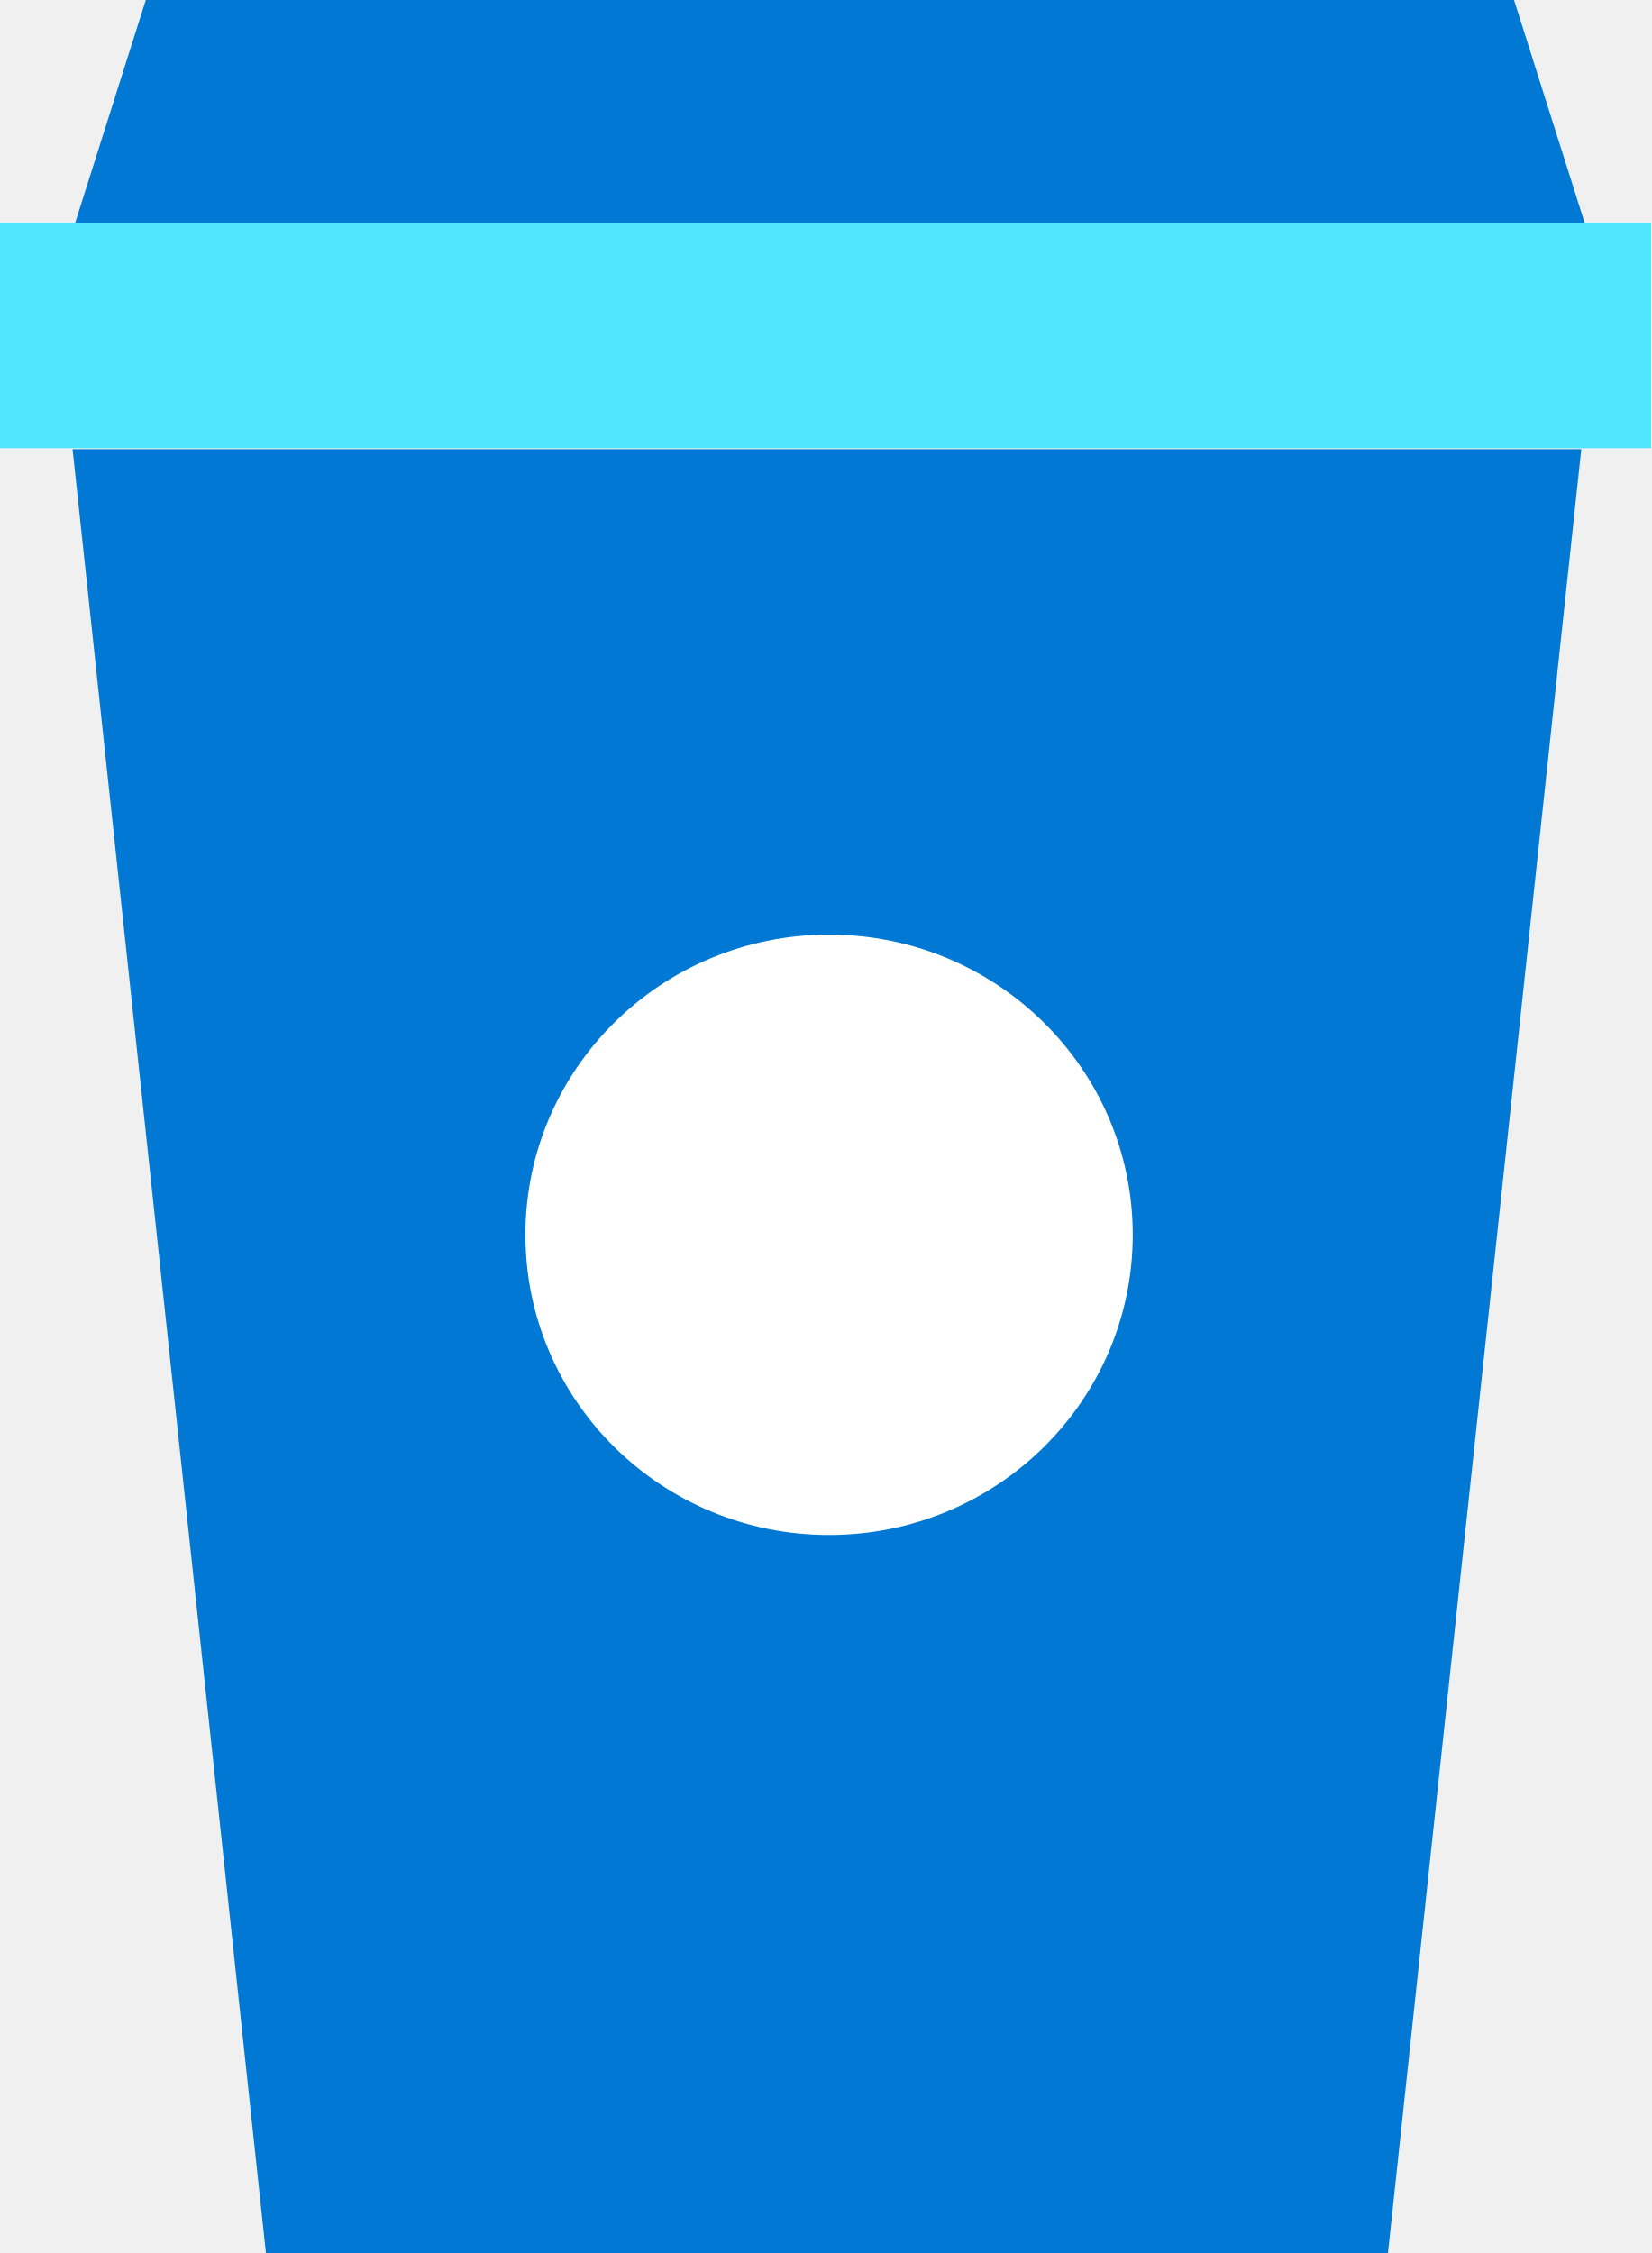
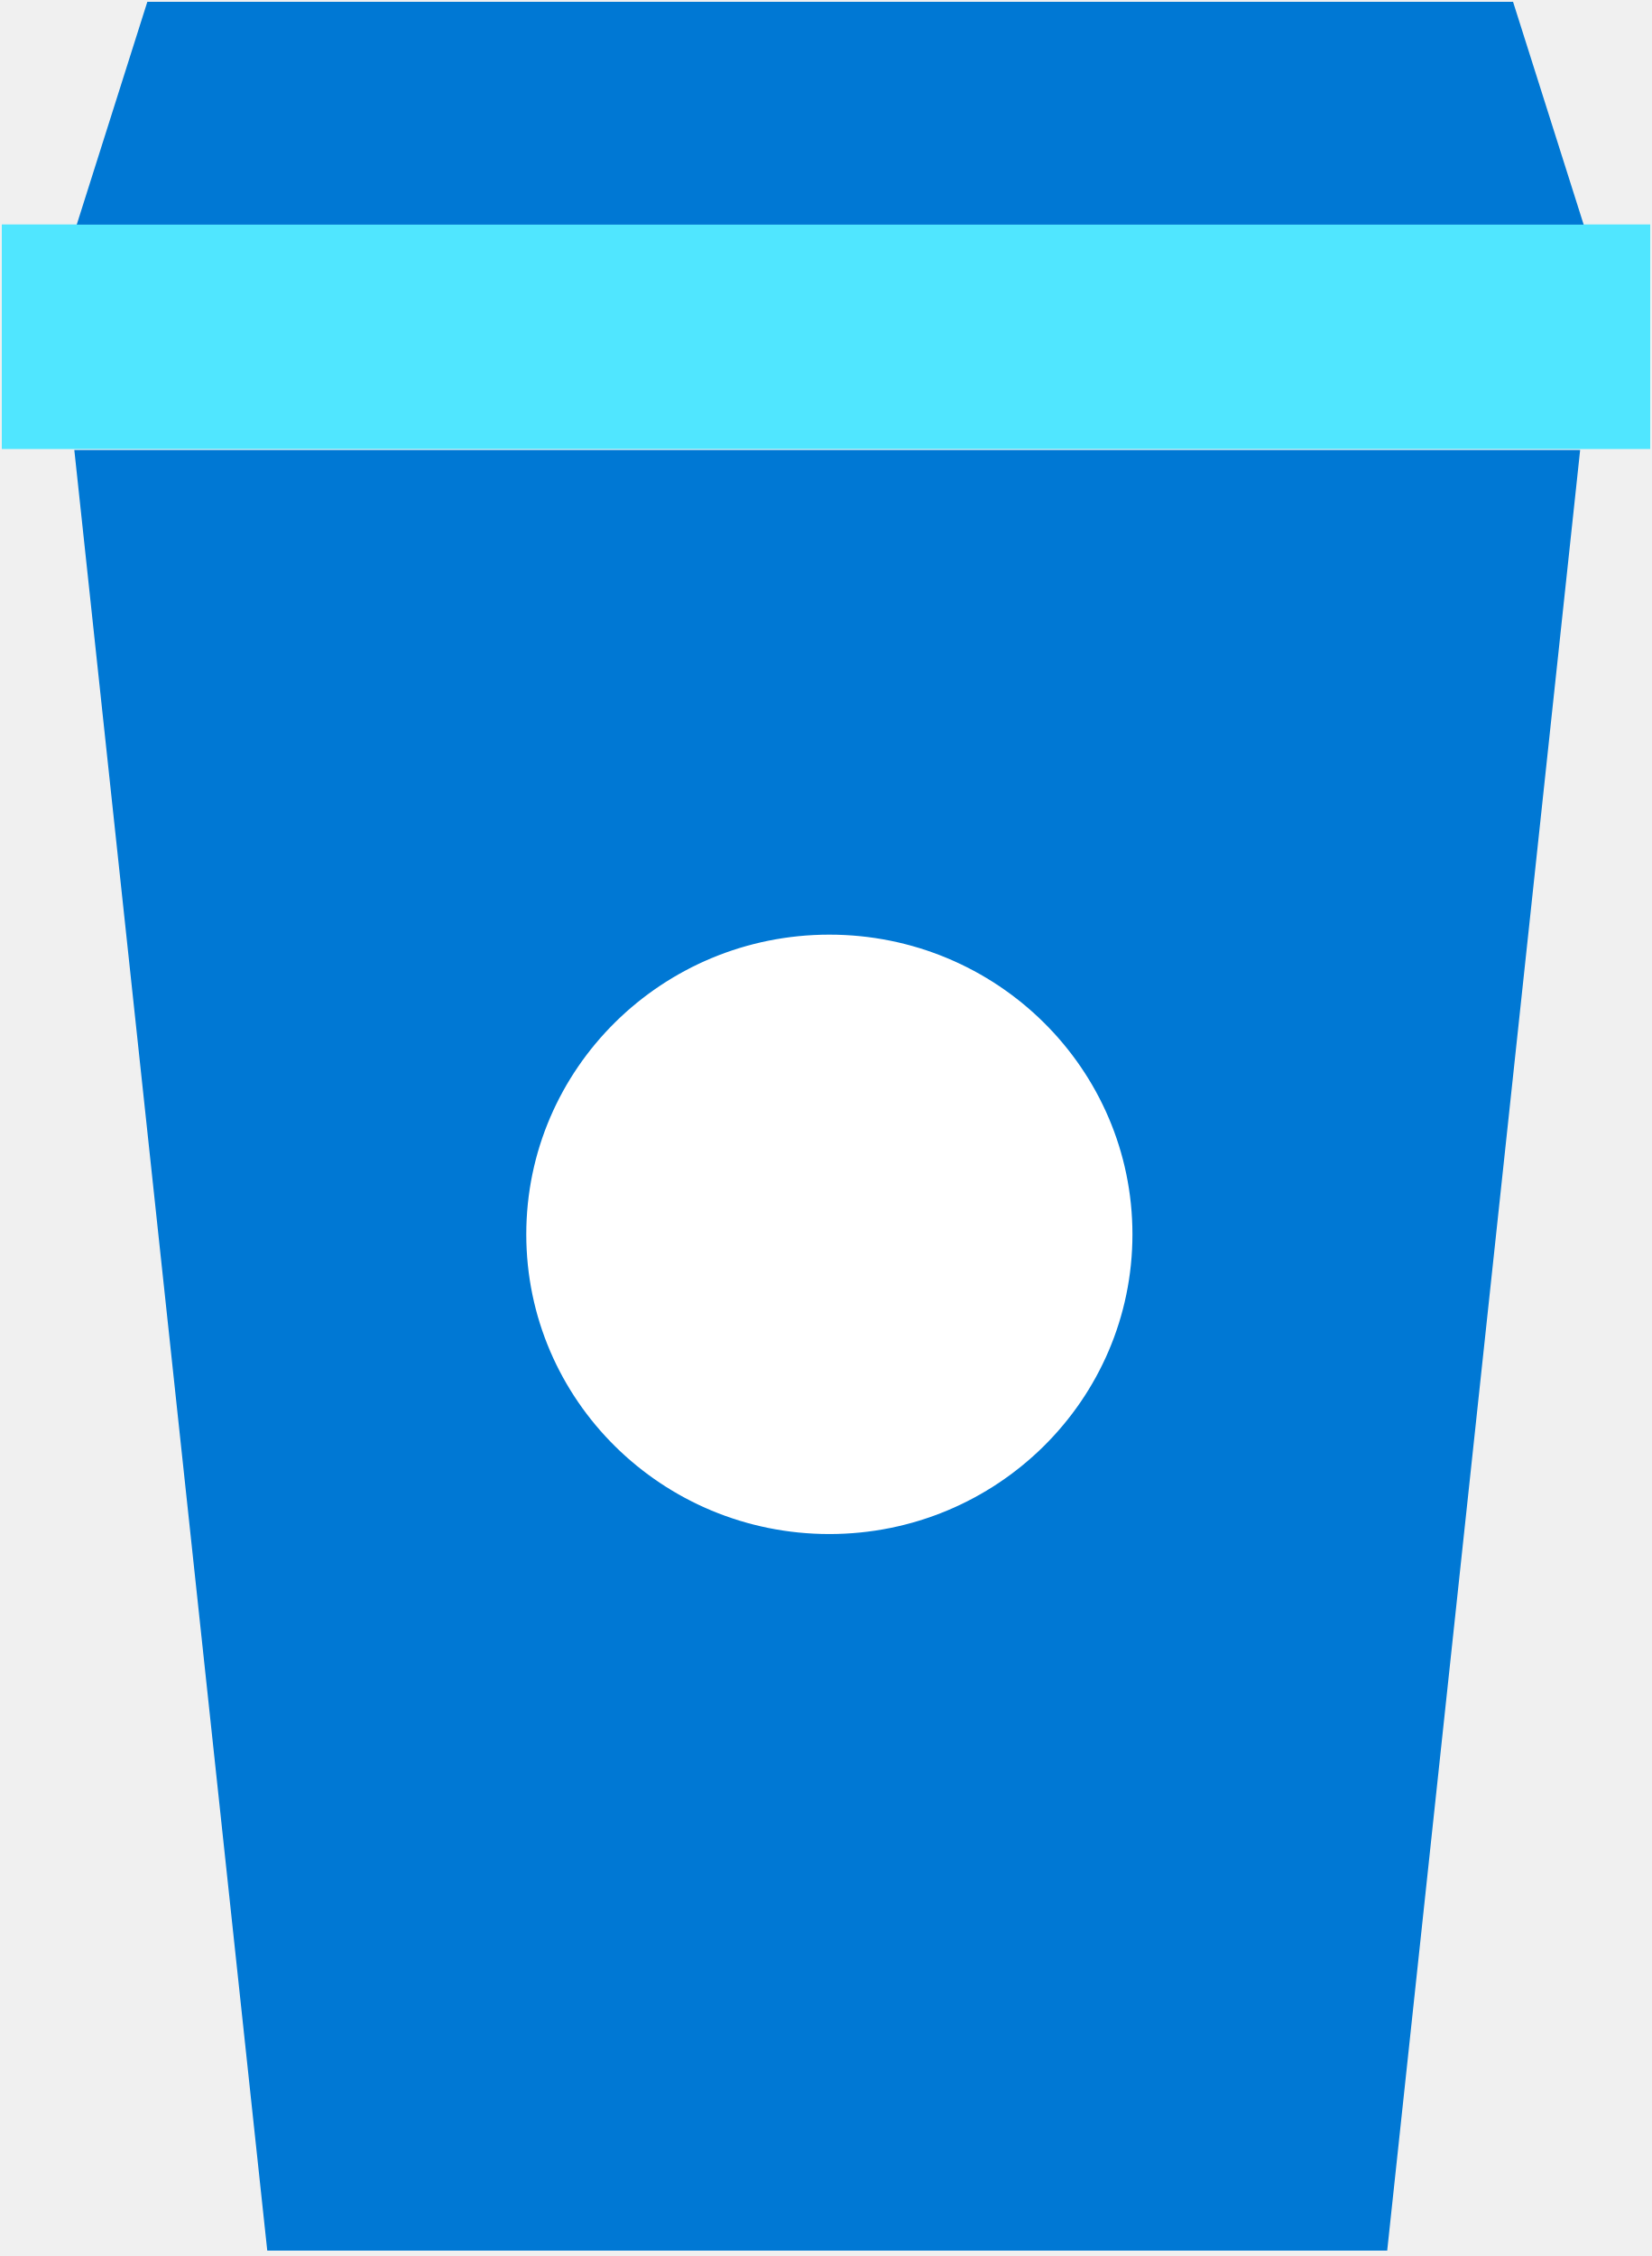
- <svg xmlns="http://www.w3.org/2000/svg" width="107.366mm" height="146.494mm" viewBox="0 0 107.366 146.494" version="1.1" id="svg8">
+ <svg xmlns="http://www.w3.org/2000/svg" width="149.951mm" height="204.749mm" preserveAspectRatio="none" viewBox="0 0 149.951 204.749" version="1.1" id="svg8">
  <defs id="defs2">
    <filter style="color-interpolation-filters:sRGB" id="filter1023" x="-9.8900025e-05" width="1" y="-0" height="1">
      <feGaussianBlur stdDeviation="0.007" id="feGaussianBlur1025" />
    </filter>
  </defs>
-   <g id="layer1" style="opacity:1;filter:url(#filter1023)" transform="translate(-47.61438,-86.6526)">
-     <path style="fill:#50e6ff;fill-opacity:1;stroke:#50e6ff;stroke-width:0.265px;stroke-linecap:butt;stroke-linejoin:miter;stroke-opacity:1" d="M 47.625,115.661 H 154.97 V 101.298 H 47.625 Z" id="path833" />
-     <path style="fill:#0078d4;fill-opacity:1;stroke:#0078d4;stroke-width:0.253px;stroke-linecap:butt;stroke-linejoin:miter;stroke-opacity:1" d="M 52.664,101.051 H 150.483 L 145.927,86.675 H 57.22 Z" id="path833-26" />
-     <path style="fill:#0078d4;fill-opacity:1;stroke:#0078d4;stroke-width:0.719px;stroke-linecap:butt;stroke-linejoin:miter;stroke-opacity:1" d="M 150.026,116.216 H 52.733 L 65.263,233.124 h 72.234 z" id="path833-26-9" />
-     <ellipse style="fill:#ffffff;fill-opacity:1;fill-rule:evenodd;stroke:#ffffff;stroke-width:1.665;stroke-opacity:1" id="path989" cx="101.519" cy="166.942" rx="18.911" ry="18.687" />
+   <g id="layer1" style="opacity:1;filter:url(#filter1023)" transform="translate(-71.06408,-28.73403)">
+     <path style="fill:#50e6ff;fill-opacity:1;stroke:#50e6ff;stroke-width:0.369px;stroke-linecap:butt;stroke-linejoin:miter;stroke-opacity:1" d="M 71.248,69.301 H 220.831 v -20.014 H 71.248 Z" id="path833" />
+     <path style="fill:#0078d4;fill-opacity:1;stroke:#0078d4;stroke-width:0.352px;stroke-linecap:butt;stroke-linejoin:miter;stroke-opacity:1" d="M 78.27,48.943 H 214.579 L 208.229,28.91 H 84.619 Z" id="path833-26" />
+     <path style="fill:#0078d4;fill-opacity:1;stroke:#0078d4;stroke-width:1.001px;stroke-linecap:butt;stroke-linejoin:miter;stroke-opacity:1" d="M 213.942,70.074 H 78.367 L 95.826,232.982 H 196.483 Z" id="path833-26-9" />
+     <ellipse style="fill:#ffffff;fill-opacity:1;fill-rule:evenodd;stroke:#ffffff;stroke-width:2.32;stroke-opacity:1" id="path989" cx="146.348" cy="140.76" rx="26.352" ry="26.04" />
  </g>
</svg>
